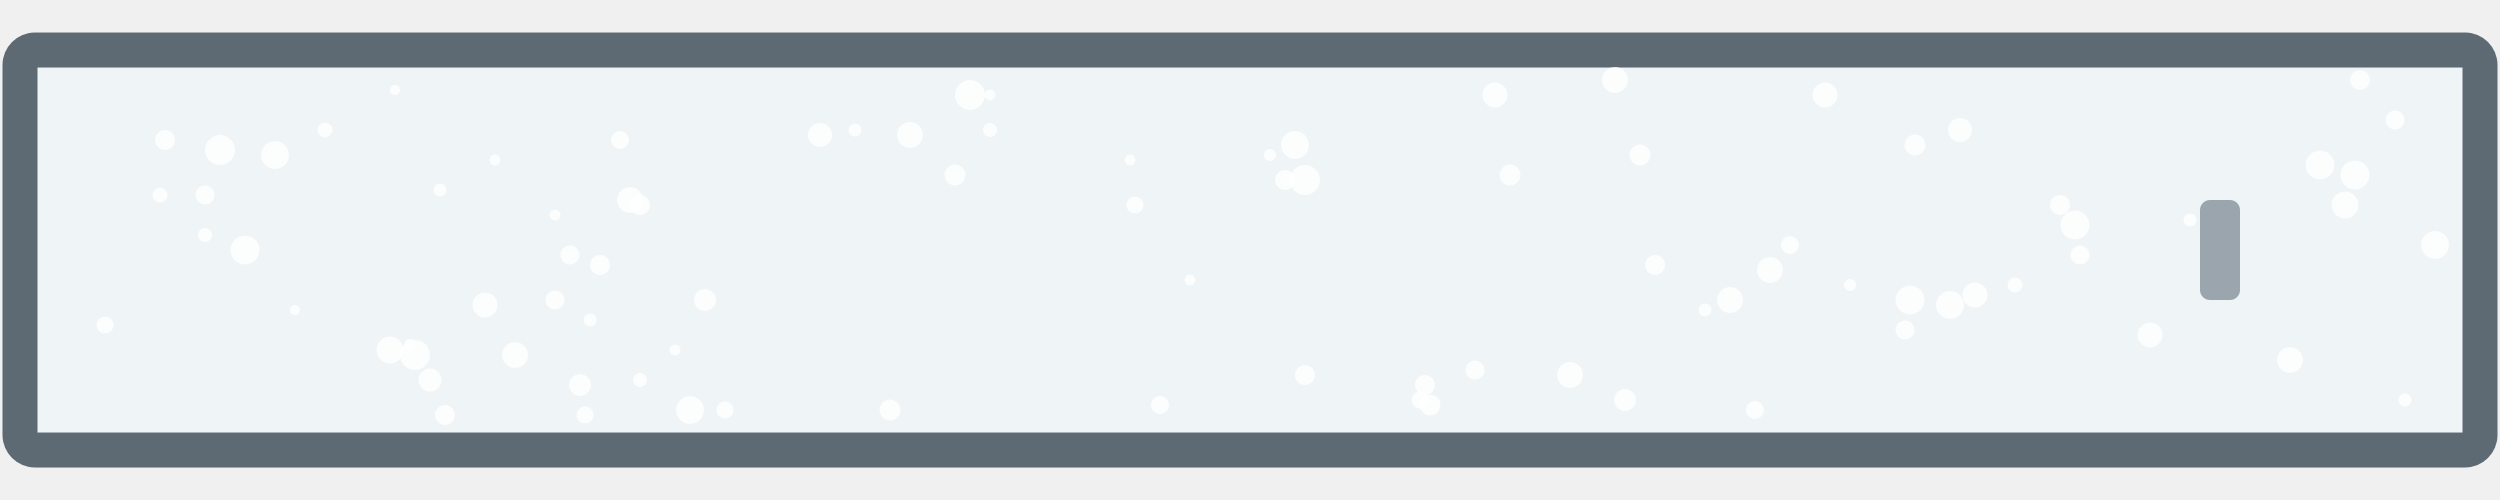
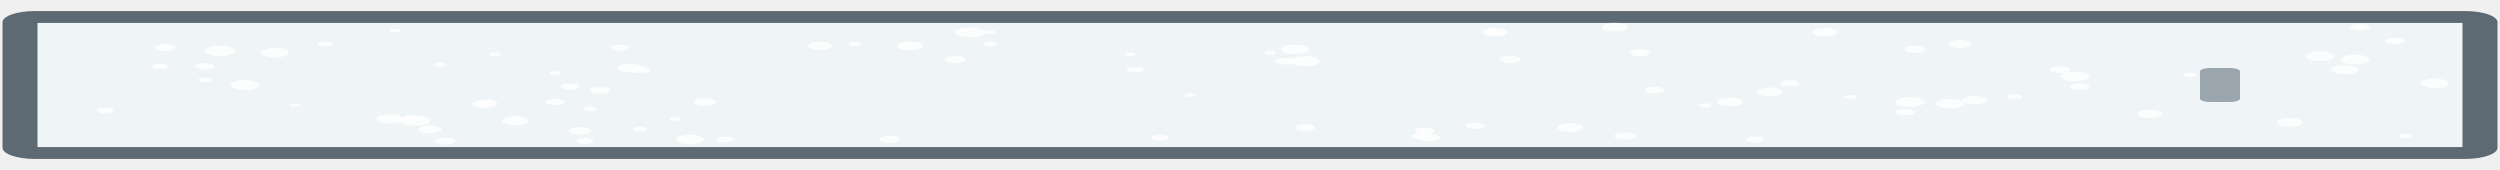
- <svg xmlns="http://www.w3.org/2000/svg" viewBox="0 0 500 100" width="500" height="100">
-   <rect x="4" y="10" width="492" height="80" rx="3" fill="#eef4f7" fill-opacity=".85" stroke="#5e6a73" stroke-width="7" />
-   <circle cx="302" cy="35" r="2.1" fill="#fff" opacity=".8" />
-   <circle cx="198" cy="19" r="1.1" fill="#fff" opacity=".8" />
-   <circle cx="118" cy="64" r="1.3" fill="#fff" opacity=".8" />
-   <circle cx="141" cy="60" r="2.2" fill="#fff" opacity=".8" />
-   <circle cx="254" cy="31" r="1.2" fill="#fff" opacity=".8" />
-   <circle cx="261" cy="75" r="2.0" fill="#fff" opacity=".8" />
-   <circle cx="171" cy="26" r="1.3" fill="#fff" opacity=".8" />
-   <circle cx="395" cy="59" r="2.5" fill="#fff" opacity=".8" />
-   <circle cx="257" cy="36" r="2.0" fill="#fff" opacity=".8" />
-   <circle cx="117" cy="83" r="1.7" fill="#fff" opacity=".8" />
-   <circle cx="365" cy="19" r="2.5" fill="#fff" opacity=".8" />
-   <circle cx="164" cy="27" r="2.4" fill="#fff" opacity=".8" />
-   <circle cx="145" cy="82" r="1.7" fill="#fff" opacity=".8" />
-   <circle cx="97" cy="61" r="2.5" fill="#fff" opacity=".8" />
-   <circle cx="284" cy="80" r="1.7" fill="#fff" opacity=".8" />
-   <circle cx="126" cy="40" r="2.6" fill="#fff" opacity=".8" />
-   <circle cx="430" cy="67" r="2.5" fill="#fff" opacity=".8" />
-   <circle cx="128" cy="41" r="2.0" fill="#fff" opacity=".8" />
-   <circle cx="194" cy="19" r="3.0" fill="#fff" opacity=".8" />
-   <circle cx="416" cy="51" r="1.9" fill="#fff" opacity=".8" />
-   <circle cx="111" cy="60" r="1.9" fill="#fff" opacity=".8" />
-   <circle cx="382" cy="60" r="2.9" fill="#fff" opacity=".8" />
-   <circle cx="198" cy="26" r="1.4" fill="#fff" opacity=".8" />
-   <circle cx="128" cy="76" r="1.4" fill="#fff" opacity=".8" />
-   <circle cx="116" cy="77" r="2.2" fill="#fff" opacity=".8" />
-   <circle cx="472" cy="16" r="2.0" fill="#fff" opacity=".8" />
-   <circle cx="346" cy="60" r="2.6" fill="#fff" opacity=".8" />
-   <circle cx="55" cy="31" r="2.8" fill="#fff" opacity=".8" />
-   <circle cx="412" cy="41" r="2.0" fill="#fff" opacity=".8" />
-   <circle cx="103" cy="71" r="2.6" fill="#fff" opacity=".8" />
-   <circle cx="182" cy="27" r="2.6" fill="#fff" opacity=".8" />
-   <circle cx="381" cy="66" r="1.9" fill="#fff" opacity=".8" />
-   <circle cx="392" cy="26" r="2.4" fill="#fff" opacity=".8" />
-   <circle cx="99" cy="32" r="1.1" fill="#fff" opacity=".8" />
-   <circle cx="314" cy="75" r="2.6" fill="#fff" opacity=".8" />
-   <circle cx="86" cy="76" r="2.3" fill="#fff" opacity=".8" />
-   <circle cx="191" cy="35" r="2.1" fill="#fff" opacity=".8" />
-   <circle cx="79" cy="18" r="1.0" fill="#fff" opacity=".8" />
-   <circle cx="383" cy="29" r="2.1" fill="#fff" opacity=".8" />
-   <circle cx="83" cy="71" r="3.0" fill="#fff" opacity=".8" />
-   <circle cx="111" cy="43" r="1.1" fill="#fff" opacity=".8" />
-   <circle cx="120" cy="53" r="2.0" fill="#fff" opacity=".8" />
-   <circle cx="403" cy="57" r="1.5" fill="#fff" opacity=".8" />
-   <circle cx="226" cy="32" r="1.1" fill="#fff" opacity=".8" />
-   <circle cx="390" cy="61" r="2.8" fill="#fff" opacity=".8" />
-   <circle cx="351" cy="82" r="1.8" fill="#fff" opacity=".8" />
-   <circle cx="481" cy="80" r="1.3" fill="#fff" opacity=".8" />
-   <circle cx="89" cy="83" r="2.0" fill="#fff" opacity=".8" />
-   <circle cx="458" cy="72" r="2.6" fill="#fff" opacity=".8" />
-   <circle cx="323" cy="16" r="2.6" fill="#fff" opacity=".8" />
-   <circle cx="88" cy="38" r="1.3" fill="#fff" opacity=".8" />
-   <circle cx="328" cy="31" r="2.1" fill="#fff" opacity=".8" />
-   <circle cx="178" cy="82" r="2.1" fill="#fff" opacity=".8" />
-   <circle cx="259" cy="29" r="2.8" fill="#fff" opacity=".8" />
-   <circle cx="41" cy="47" r="1.4" fill="#fff" opacity=".8" />
-   <circle cx="33" cy="28" r="2.0" fill="#fff" opacity=".8" />
-   <circle cx="299" cy="19" r="2.5" fill="#fff" opacity=".8" />
-   <circle cx="479" cy="24" r="1.9" fill="#fff" opacity=".8" />
-   <circle cx="325" cy="80" r="2.2" fill="#fff" opacity=".8" />
-   <circle cx="114" cy="51" r="1.9" fill="#fff" opacity=".8" />
-   <circle cx="285" cy="77" r="2.0" fill="#fff" opacity=".8" />
-   <circle cx="138" cy="82" r="2.8" fill="#fff" opacity=".8" />
-   <circle cx="487" cy="49" r="2.8" fill="#fff" opacity=".8" />
-   <circle cx="469" cy="41" r="2.7" fill="#fff" opacity=".8" />
-   <circle cx="82" cy="69" r="1.2" fill="#fff" opacity=".8" />
-   <circle cx="238" cy="56" r="1.1" fill="#fff" opacity=".8" />
-   <circle cx="135" cy="70" r="1.1" fill="#fff" opacity=".8" />
-   <circle cx="354" cy="54" r="2.6" fill="#fff" opacity=".8" />
-   <circle cx="471" cy="35" r="2.9" fill="#fff" opacity=".8" />
-   <circle cx="341" cy="62" r="1.3" fill="#fff" opacity=".8" />
-   <circle cx="464" cy="33" r="2.9" fill="#fff" opacity=".8" />
-   <circle cx="124" cy="28" r="1.8" fill="#fff" opacity=".8" />
-   <circle cx="261" cy="36" r="3.0" fill="#fff" opacity=".8" />
-   <circle cx="438" cy="44" r="1.3" fill="#fff" opacity=".8" />
-   <circle cx="232" cy="81" r="1.8" fill="#fff" opacity=".8" />
-   <circle cx="227" cy="41" r="1.7" fill="#fff" opacity=".8" />
-   <circle cx="59" cy="62" r="1.0" fill="#fff" opacity=".8" />
-   <circle cx="295" cy="74" r="1.9" fill="#fff" opacity=".8" />
-   <circle cx="21" cy="65" r="1.7" fill="#fff" opacity=".8" />
-   <circle cx="331" cy="53" r="2.0" fill="#fff" opacity=".8" />
-   <circle cx="44" cy="30" r="3.0" fill="#fff" opacity=".8" />
-   <circle cx="415" cy="45" r="2.9" fill="#fff" opacity=".8" />
-   <circle cx="65" cy="26" r="1.5" fill="#fff" opacity=".8" />
-   <circle cx="32" cy="39" r="1.5" fill="#fff" opacity=".8" />
-   <circle cx="78" cy="70" r="2.7" fill="#fff" opacity=".8" />
-   <circle cx="358" cy="49" r="1.8" fill="#fff" opacity=".8" />
-   <circle cx="286" cy="81" r="2.1" fill="#fff" opacity=".8" />
-   <circle cx="370" cy="57" r="1.2" fill="#fff" opacity=".8" />
-   <circle cx="41" cy="39" r="1.9" fill="#fff" opacity=".8" />
-   <circle cx="49" cy="50" r="2.9" fill="#fff" opacity=".8" />
-   <rect x="440" y="40" width="8" height="20" rx="2" fill="#9aa5ad" />
+ <svg xmlns="http://www.w3.org/2000/svg" viewBox="0 0 500 34" width="500" height="34" preserveAspectRatio="none">
+   <g transform="scale(1 0.34)">
+     <rect x="4" y="10" width="492" height="80" rx="3" fill="#eef4f7" fill-opacity=".85" stroke="#5e6a73" stroke-width="7" />
+     <circle cx="302" cy="35" r="2.1" fill="#fff" opacity=".8" />
+     <circle cx="198" cy="19" r="1.1" fill="#fff" opacity=".8" />
+     <circle cx="118" cy="64" r="1.3" fill="#fff" opacity=".8" />
+     <circle cx="141" cy="60" r="2.2" fill="#fff" opacity=".8" />
+     <circle cx="254" cy="31" r="1.2" fill="#fff" opacity=".8" />
+     <circle cx="261" cy="75" r="2.0" fill="#fff" opacity=".8" />
+     <circle cx="171" cy="26" r="1.3" fill="#fff" opacity=".8" />
+     <circle cx="395" cy="59" r="2.5" fill="#fff" opacity=".8" />
+     <circle cx="257" cy="36" r="2.0" fill="#fff" opacity=".8" />
+     <circle cx="117" cy="83" r="1.7" fill="#fff" opacity=".8" />
+     <circle cx="365" cy="19" r="2.5" fill="#fff" opacity=".8" />
+     <circle cx="164" cy="27" r="2.4" fill="#fff" opacity=".8" />
+     <circle cx="145" cy="82" r="1.7" fill="#fff" opacity=".8" />
+     <circle cx="97" cy="61" r="2.5" fill="#fff" opacity=".8" />
+     <circle cx="284" cy="80" r="1.7" fill="#fff" opacity=".8" />
+     <circle cx="126" cy="40" r="2.6" fill="#fff" opacity=".8" />
+     <circle cx="430" cy="67" r="2.5" fill="#fff" opacity=".8" />
+     <circle cx="128" cy="41" r="2.0" fill="#fff" opacity=".8" />
+     <circle cx="194" cy="19" r="3.0" fill="#fff" opacity=".8" />
+     <circle cx="416" cy="51" r="1.9" fill="#fff" opacity=".8" />
+     <circle cx="111" cy="60" r="1.9" fill="#fff" opacity=".8" />
+     <circle cx="382" cy="60" r="2.9" fill="#fff" opacity=".8" />
+     <circle cx="198" cy="26" r="1.4" fill="#fff" opacity=".8" />
+     <circle cx="128" cy="76" r="1.4" fill="#fff" opacity=".8" />
+     <circle cx="116" cy="77" r="2.2" fill="#fff" opacity=".8" />
+     <circle cx="472" cy="16" r="2.0" fill="#fff" opacity=".8" />
+     <circle cx="346" cy="60" r="2.6" fill="#fff" opacity=".8" />
+     <circle cx="55" cy="31" r="2.8" fill="#fff" opacity=".8" />
+     <circle cx="412" cy="41" r="2.0" fill="#fff" opacity=".8" />
+     <circle cx="103" cy="71" r="2.6" fill="#fff" opacity=".8" />
+     <circle cx="182" cy="27" r="2.6" fill="#fff" opacity=".8" />
+     <circle cx="381" cy="66" r="1.9" fill="#fff" opacity=".8" />
+     <circle cx="392" cy="26" r="2.4" fill="#fff" opacity=".8" />
+     <circle cx="99" cy="32" r="1.1" fill="#fff" opacity=".8" />
+     <circle cx="314" cy="75" r="2.6" fill="#fff" opacity=".8" />
+     <circle cx="86" cy="76" r="2.3" fill="#fff" opacity=".8" />
+     <circle cx="191" cy="35" r="2.1" fill="#fff" opacity=".8" />
+     <circle cx="79" cy="18" r="1.0" fill="#fff" opacity=".8" />
+     <circle cx="383" cy="29" r="2.1" fill="#fff" opacity=".8" />
+     <circle cx="83" cy="71" r="3.0" fill="#fff" opacity=".8" />
+     <circle cx="111" cy="43" r="1.1" fill="#fff" opacity=".8" />
+     <circle cx="120" cy="53" r="2.0" fill="#fff" opacity=".8" />
+     <circle cx="403" cy="57" r="1.5" fill="#fff" opacity=".8" />
+     <circle cx="226" cy="32" r="1.1" fill="#fff" opacity=".8" />
+     <circle cx="390" cy="61" r="2.8" fill="#fff" opacity=".8" />
+     <circle cx="351" cy="82" r="1.8" fill="#fff" opacity=".8" />
+     <circle cx="481" cy="80" r="1.3" fill="#fff" opacity=".8" />
+     <circle cx="89" cy="83" r="2.0" fill="#fff" opacity=".8" />
+     <circle cx="458" cy="72" r="2.6" fill="#fff" opacity=".8" />
+     <circle cx="323" cy="16" r="2.6" fill="#fff" opacity=".8" />
+     <circle cx="88" cy="38" r="1.3" fill="#fff" opacity=".8" />
+     <circle cx="328" cy="31" r="2.1" fill="#fff" opacity=".8" />
+     <circle cx="178" cy="82" r="2.1" fill="#fff" opacity=".8" />
+     <circle cx="259" cy="29" r="2.8" fill="#fff" opacity=".8" />
+     <circle cx="41" cy="47" r="1.4" fill="#fff" opacity=".8" />
+     <circle cx="33" cy="28" r="2.0" fill="#fff" opacity=".8" />
+     <circle cx="299" cy="19" r="2.5" fill="#fff" opacity=".8" />
+     <circle cx="479" cy="24" r="1.9" fill="#fff" opacity=".8" />
+     <circle cx="325" cy="80" r="2.2" fill="#fff" opacity=".8" />
+     <circle cx="114" cy="51" r="1.9" fill="#fff" opacity=".8" />
+     <circle cx="285" cy="77" r="2.0" fill="#fff" opacity=".8" />
+     <circle cx="138" cy="82" r="2.8" fill="#fff" opacity=".8" />
+     <circle cx="487" cy="49" r="2.8" fill="#fff" opacity=".8" />
+     <circle cx="469" cy="41" r="2.7" fill="#fff" opacity=".8" />
+     <circle cx="82" cy="69" r="1.2" fill="#fff" opacity=".8" />
+     <circle cx="238" cy="56" r="1.1" fill="#fff" opacity=".8" />
+     <circle cx="135" cy="70" r="1.1" fill="#fff" opacity=".8" />
+     <circle cx="354" cy="54" r="2.6" fill="#fff" opacity=".8" />
+     <circle cx="471" cy="35" r="2.9" fill="#fff" opacity=".8" />
+     <circle cx="341" cy="62" r="1.3" fill="#fff" opacity=".8" />
+     <circle cx="464" cy="33" r="2.9" fill="#fff" opacity=".8" />
+     <circle cx="124" cy="28" r="1.8" fill="#fff" opacity=".8" />
+     <circle cx="261" cy="36" r="3.0" fill="#fff" opacity=".8" />
+     <circle cx="438" cy="44" r="1.3" fill="#fff" opacity=".8" />
+     <circle cx="232" cy="81" r="1.8" fill="#fff" opacity=".8" />
+     <circle cx="227" cy="41" r="1.7" fill="#fff" opacity=".8" />
+     <circle cx="59" cy="62" r="1.0" fill="#fff" opacity=".8" />
+     <circle cx="295" cy="74" r="1.9" fill="#fff" opacity=".8" />
+     <circle cx="21" cy="65" r="1.7" fill="#fff" opacity=".8" />
+     <circle cx="331" cy="53" r="2.0" fill="#fff" opacity=".8" />
+     <circle cx="44" cy="30" r="3.0" fill="#fff" opacity=".8" />
+     <circle cx="415" cy="45" r="2.9" fill="#fff" opacity=".8" />
+     <circle cx="65" cy="26" r="1.5" fill="#fff" opacity=".8" />
+     <circle cx="32" cy="39" r="1.5" fill="#fff" opacity=".8" />
+     <circle cx="78" cy="70" r="2.7" fill="#fff" opacity=".8" />
+     <circle cx="358" cy="49" r="1.8" fill="#fff" opacity=".8" />
+     <circle cx="286" cy="81" r="2.1" fill="#fff" opacity=".8" />
+     <circle cx="370" cy="57" r="1.2" fill="#fff" opacity=".8" />
+     <circle cx="41" cy="39" r="1.9" fill="#fff" opacity=".8" />
+     <circle cx="49" cy="50" r="2.9" fill="#fff" opacity=".8" />
+     <rect x="440" y="40" width="8" height="20" rx="2" fill="#9aa5ad" />
+   </g>
</svg>
